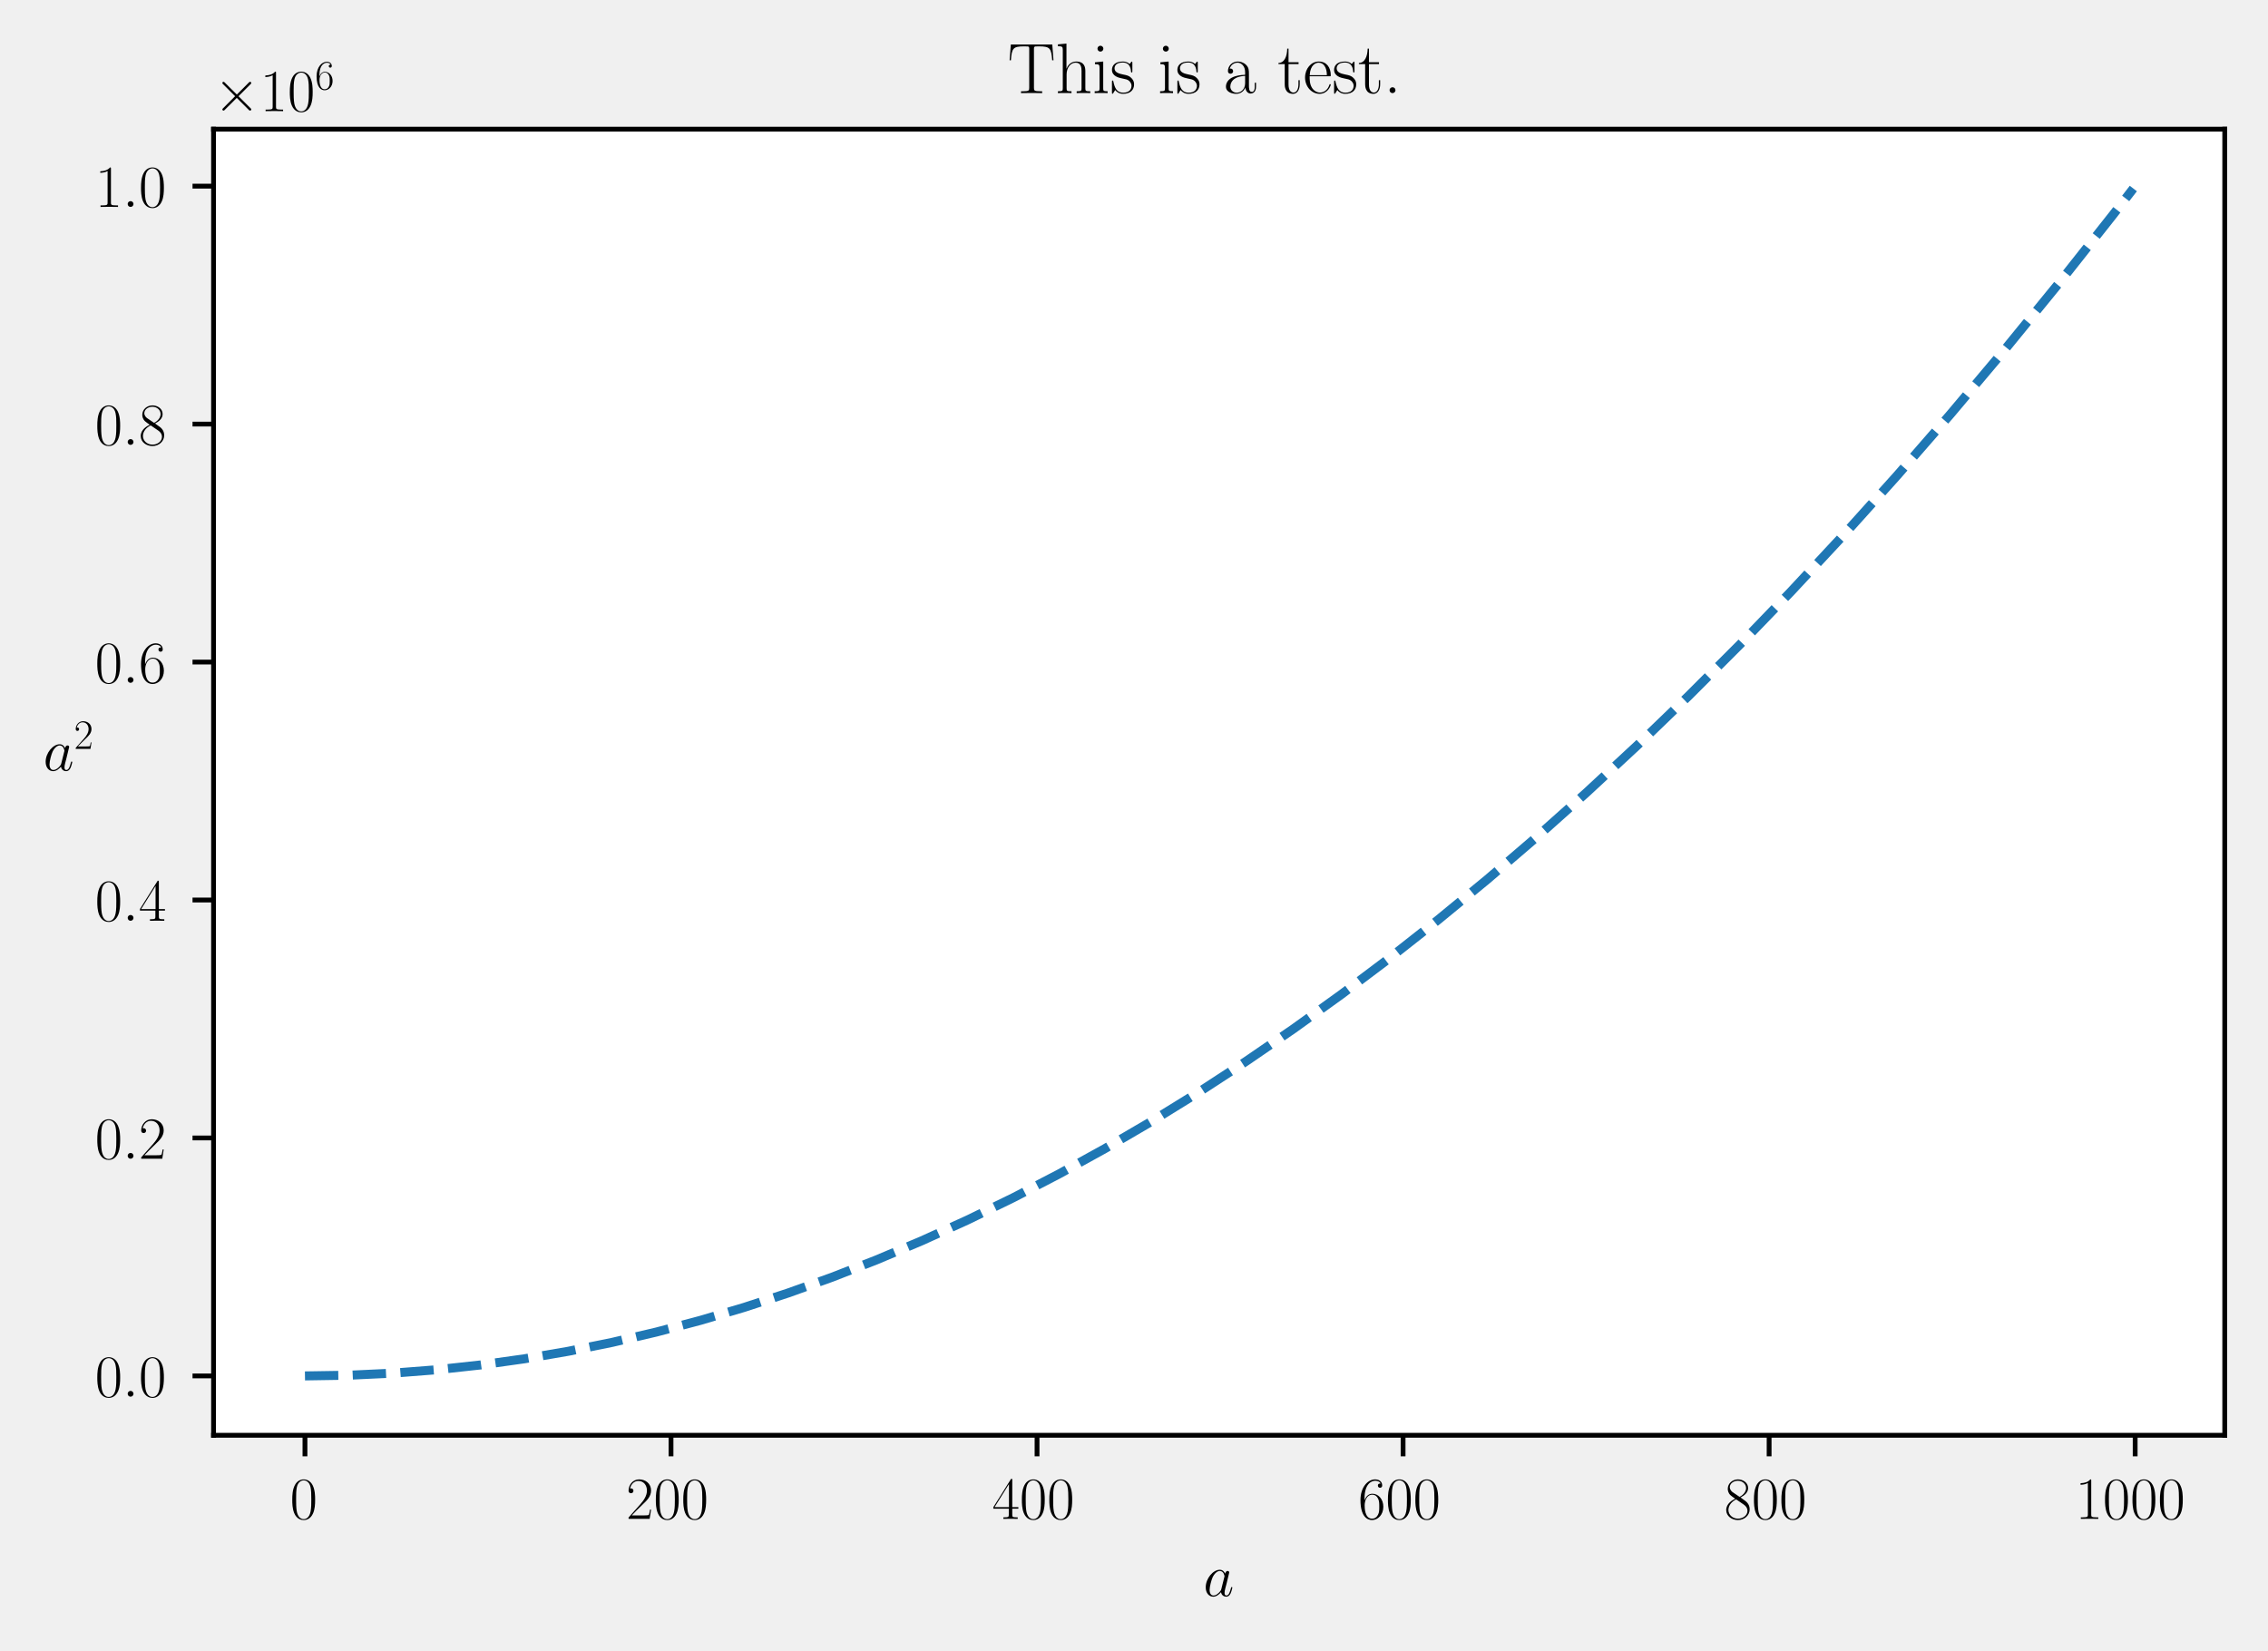
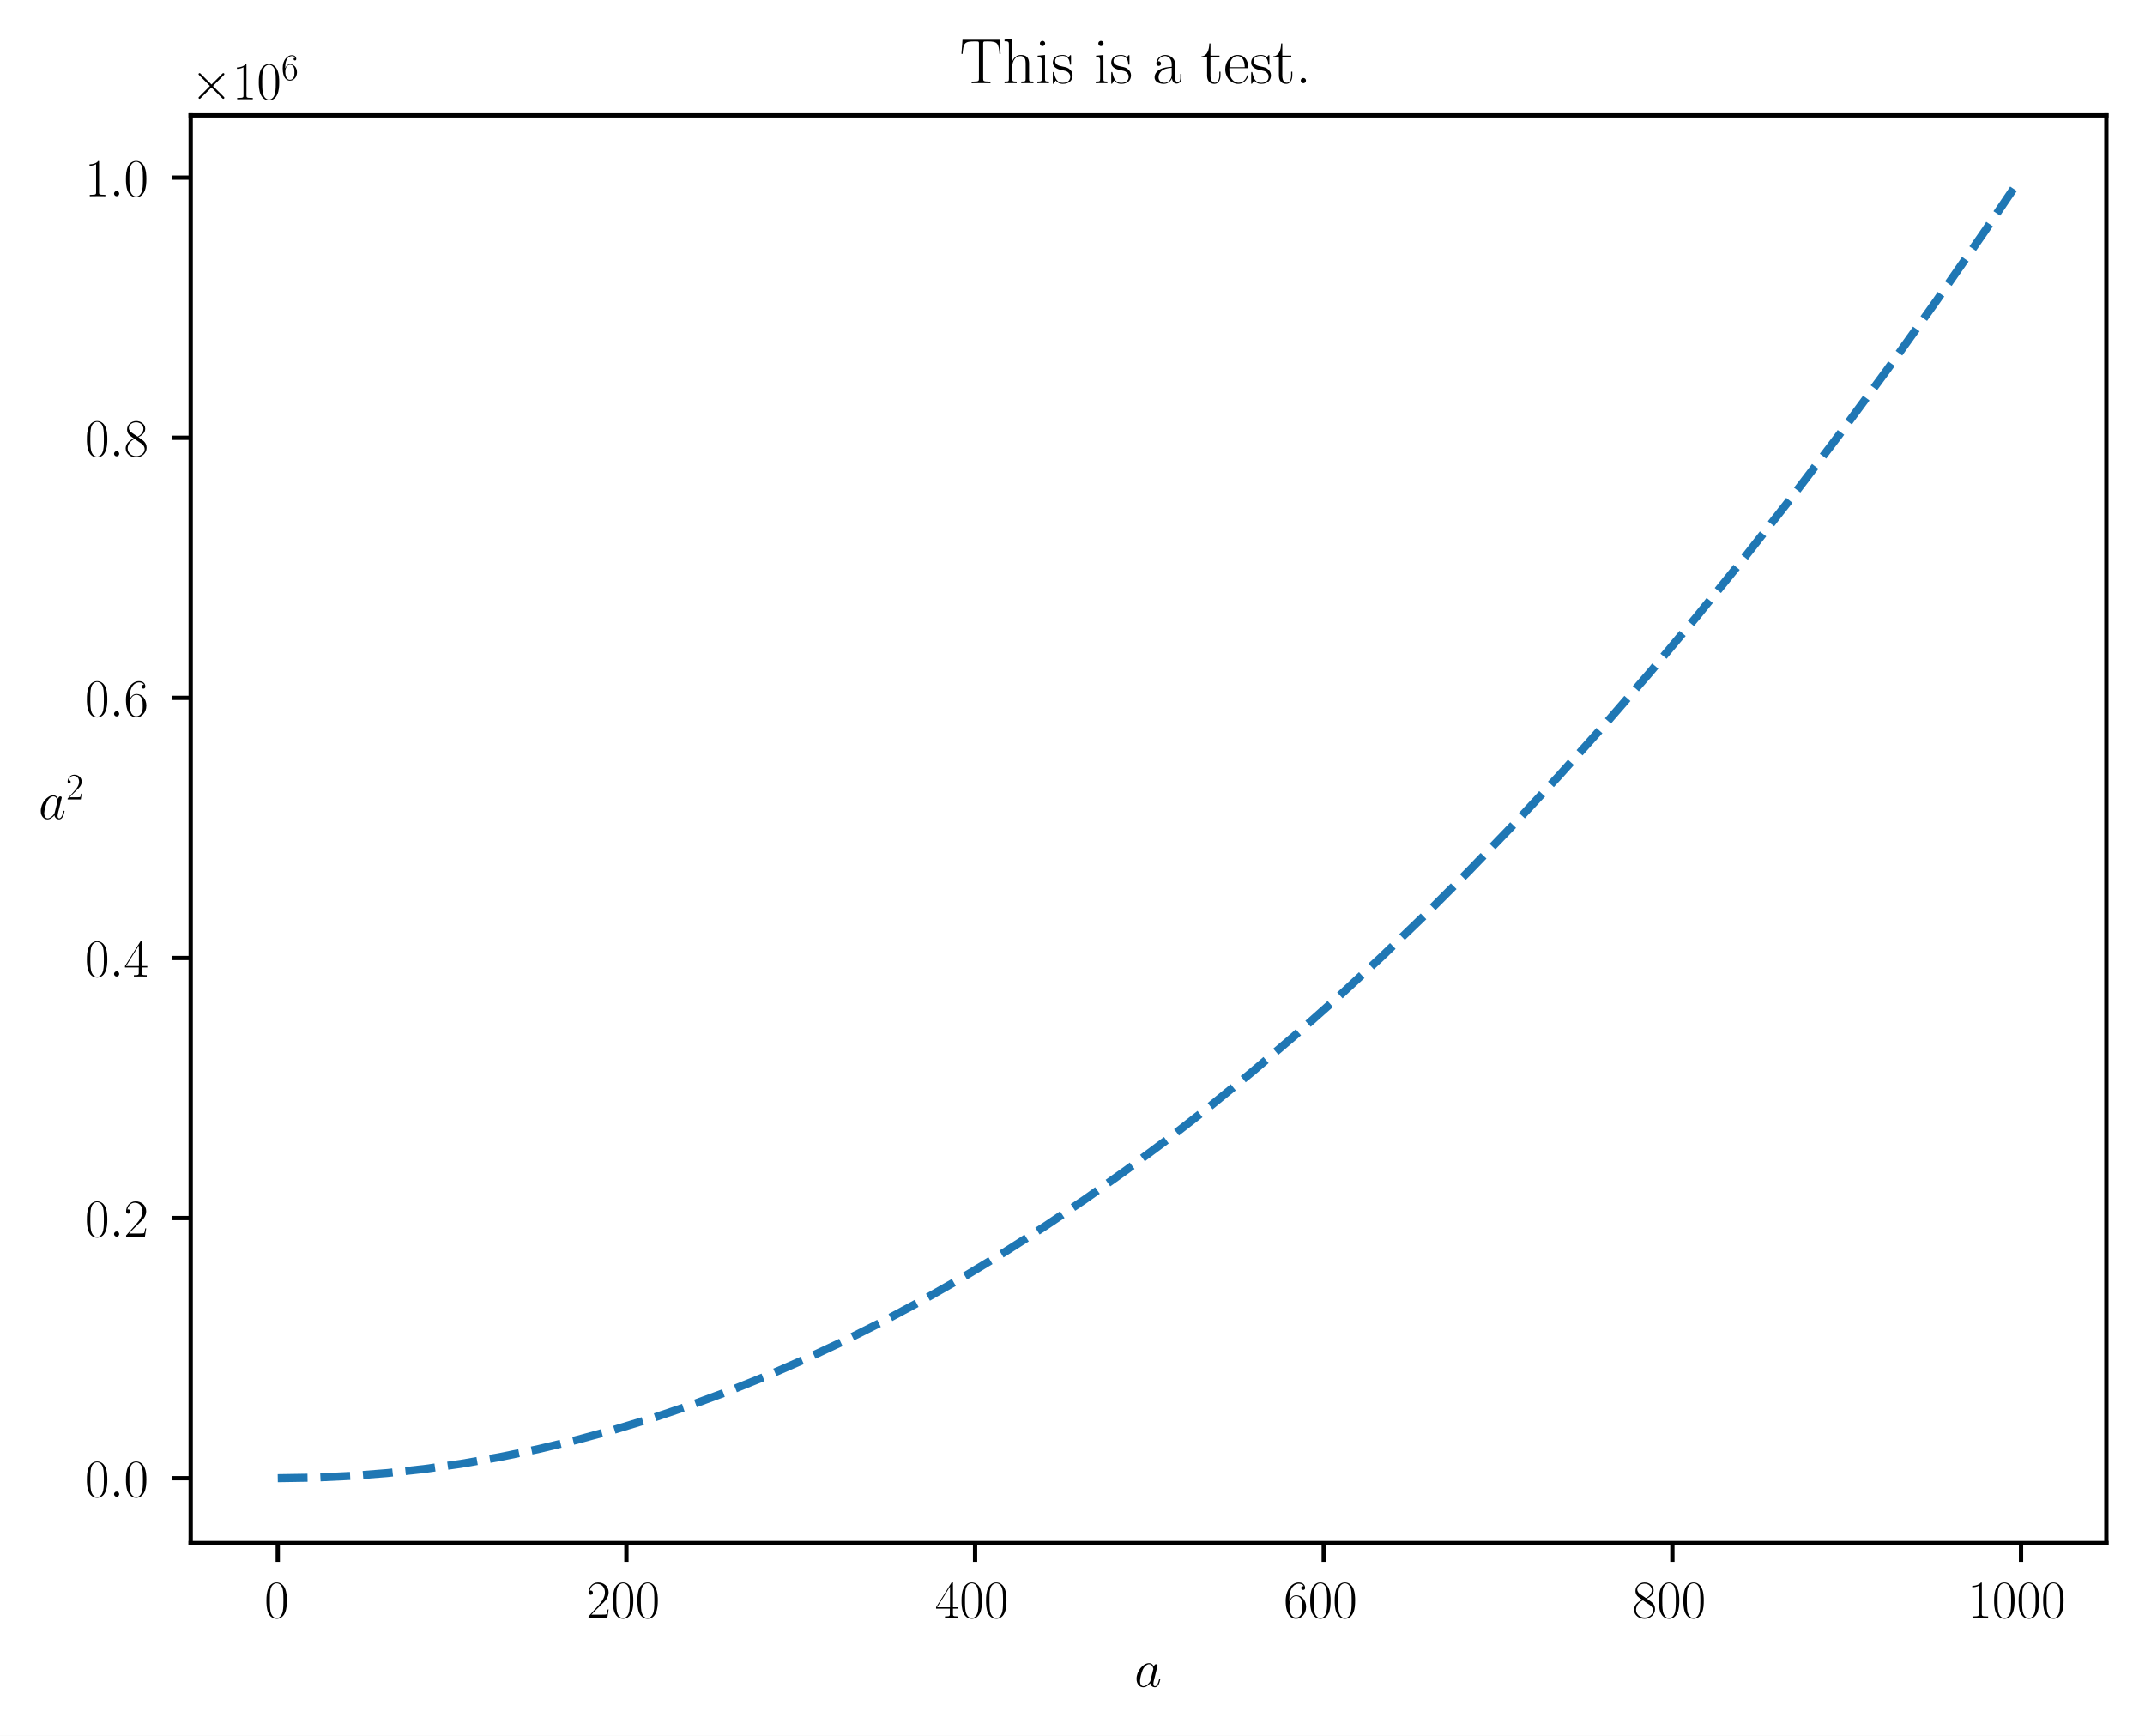
- <svg xmlns="http://www.w3.org/2000/svg" xmlns:xlink="http://www.w3.org/1999/xlink" width="377.549pt" height="274.854pt" viewBox="0 0 377.549 274.854" version="1.1">
+ <svg xmlns="http://www.w3.org/2000/svg" xmlns:xlink="http://www.w3.org/1999/xlink" width="399.869pt" height="323.526pt" viewBox="0 0 399.869 323.526" version="1.1">
  <defs>
    <style type="text/css">*{stroke-linejoin: round; stroke-linecap: butt}</style>
  </defs>
  <g id="figure_1">
    <g id="patch_1">
-       <path d="M 0 274.854  L 377.549 274.854  L 377.549 0  L 0 0  L 0 274.854  z " style="fill: none" />
+       <path d="M 0 323.526  L 399.869 323.526  L 399.869 0  L 0 0  z " style="fill: #ffffff" />
    </g>
    <g id="axes_1">
      <g id="patch_2">
-         <path d="M 35.549 238.942  L 370.349 238.942  L 370.349 21.502  L 35.549 21.502  z " style="fill: #ffffff" />
+         <path d="M 35.549 287.614  L 392.669 287.614  L 392.669 21.502  L 35.549 21.502  z " style="fill: #ffffff" />
      </g>
      <g id="matplotlib.axis_1">
        <g id="xtick_1">
          <g id="line2d_1">
            <defs>
-               <path id="m2b6596c413" d="M 0 0  L 0 3.5  " style="stroke: #000000; stroke-width: 0.8" />
-             </defs>
-             <g>
-               <use xlink:href="#m2b6596c413" x="50.767" y="238.942" style="stroke: #000000; stroke-width: 0.8" />
+               <path id="mc27030f610" d="M 0 0  L 0 3.5  " style="stroke: #000000; stroke-width: 0.8" />
+             </defs>
+             <g>
+               <use xlink:href="#mc27030f610" x="51.781" y="287.614" style="stroke: #000000; stroke-width: 0.8" />
            </g>
          </g>
          <g id="text_1">
-             <g transform="translate(48.27628 252.8607)scale(0.1 -0.1)">
+             <g transform="translate(49.29083 301.5327) scale(0.1 -0.1)">
              <defs>
                <path id="CMR17-30" d="M 2688 2038  C 2688 2430 2682 3099 2413 3613  C 2176 4063 1798 4224 1466 4224  C 1158 4224 768 4082 525 3620  C 269 3137 243 2539 243 2038  C 243 1671 250 1112 448 623  C 723 -39 1216 -128 1466 -128  C 1760 -128 2208 -7 2470 604  C 2662 1048 2688 1568 2688 2038  z M 1466 -26  C 1056 -26 813 328 723 816  C 653 1196 653 1749 653 2109  C 653 2604 653 3015 736 3407  C 858 3954 1216 4121 1466 4121  C 1728 4121 2067 3947 2189 3420  C 2272 3054 2278 2623 2278 2109  C 2278 1691 2278 1176 2202 797  C 2067 96 1690 -26 1466 -26  z " transform="scale(0.015625)" />
              </defs>
              <use xlink:href="#CMR17-30" transform="scale(0.996264)" />
            </g>
          </g>
        </g>
        <g id="xtick_2">
          <g id="line2d_2">
            <g>
-               <use xlink:href="#m2b6596c413" x="111.701" y="238.942" style="stroke: #000000; stroke-width: 0.8" />
+               <use xlink:href="#mc27030f610" x="116.777" y="287.614" style="stroke: #000000; stroke-width: 0.8" />
            </g>
          </g>
          <g id="text_2">
-             <g transform="translate(104.2286 252.8607)scale(0.1 -0.1)">
+             <g transform="translate(109.3054 301.5327) scale(0.1 -0.1)">
              <defs>
                <path id="CMR17-32" d="M 2669 990  L 2554 990  C 2490 537 2438 460 2413 422  C 2381 371 1920 371 1830 371  L 602 371  C 832 620 1280 1073 1824 1596  C 2214 1966 2669 2400 2669 3033  C 2669 3788 2067 4224 1395 4224  C 691 4224 262 3603 262 3027  C 262 2777 448 2745 525 2745  C 589 2745 781 2783 781 3007  C 781 3206 614 3264 525 3264  C 486 3264 448 3257 422 3244  C 544 3788 915 4057 1306 4057  C 1862 4057 2227 3616 2227 3033  C 2227 2477 1901 1998 1536 1583  L 262 147  L 262 0  L 2515 0  L 2669 990  z " transform="scale(0.015625)" />
              </defs>
              <use xlink:href="#CMR17-32" transform="scale(0.996264)" />
-               <use xlink:href="#CMR17-30" transform="translate(45.69048 0)scale(0.996264)" />
-               <use xlink:href="#CMR17-30" transform="translate(91.38095 0)scale(0.996264)" />
+               <use xlink:href="#CMR17-30" transform="translate(45.69048 0) scale(0.996264)" />
+               <use xlink:href="#CMR17-30" transform="translate(91.38095 0) scale(0.996264)" />
            </g>
          </g>
        </g>
        <g id="xtick_3">
          <g id="line2d_3">
            <g>
-               <use xlink:href="#m2b6596c413" x="172.634" y="238.942" style="stroke: #000000; stroke-width: 0.8" />
+               <use xlink:href="#mc27030f610" x="181.773" y="287.614" style="stroke: #000000; stroke-width: 0.8" />
            </g>
          </g>
          <g id="text_3">
-             <g transform="translate(165.1623 252.8607)scale(0.1 -0.1)">
+             <g transform="translate(174.3013 301.5327) scale(0.1 -0.1)">
              <defs>
                <path id="CMR17-34" d="M 2150 4147  C 2150 4281 2144 4288 2029 4288  L 128 1254  L 128 1088  L 1779 1088  L 1779 460  C 1779 230 1766 166 1318 166  L 1197 166  L 1197 0  C 1402 12 1747 12 1965 12  C 2182 12 2528 12 2733 0  L 2733 166  L 2611 166  C 2163 166 2150 230 2150 460  L 2150 1088  L 2803 1088  L 2803 1254  L 2150 1254  L 2150 4147  z M 1798 3723  L 1798 1254  L 256 1254  L 1798 3723  z " transform="scale(0.015625)" />
              </defs>
              <use xlink:href="#CMR17-34" transform="scale(0.996264)" />
-               <use xlink:href="#CMR17-30" transform="translate(45.69048 0)scale(0.996264)" />
-               <use xlink:href="#CMR17-30" transform="translate(91.38095 0)scale(0.996264)" />
+               <use xlink:href="#CMR17-30" transform="translate(45.69048 0) scale(0.996264)" />
+               <use xlink:href="#CMR17-30" transform="translate(91.38095 0) scale(0.996264)" />
            </g>
          </g>
        </g>
        <g id="xtick_4">
          <g id="line2d_4">
            <g>
-               <use xlink:href="#m2b6596c413" x="233.568" y="238.942" style="stroke: #000000; stroke-width: 0.8" />
+               <use xlink:href="#mc27030f610" x="246.769" y="287.614" style="stroke: #000000; stroke-width: 0.8" />
            </g>
          </g>
          <g id="text_4">
-             <g transform="translate(226.0959 252.8607)scale(0.1 -0.1)">
+             <g transform="translate(239.2972 301.5327) scale(0.1 -0.1)">
              <defs>
                <path id="CMR17-36" d="M 678 2198  C 678 3712 1395 4076 1811 4076  C 1946 4076 2272 4049 2400 3782  C 2298 3782 2106 3782 2106 3558  C 2106 3385 2246 3328 2336 3328  C 2394 3328 2566 3353 2566 3571  C 2566 3987 2246 4224 1805 4224  C 1043 4224 243 3411 243 2011  C 243 257 966 -128 1478 -128  C 2099 -128 2688 431 2688 1295  C 2688 2101 2170 2688 1517 2688  C 1126 2688 838 2430 678 1979  L 678 2198  z M 1478 25  C 691 25 691 1212 691 1450  C 691 1914 909 2585 1504 2585  C 1613 2585 1926 2585 2138 2140  C 2253 1889 2253 1624 2253 1302  C 2253 954 2253 696 2118 438  C 1978 173 1773 25 1478 25  z " transform="scale(0.015625)" />
              </defs>
              <use xlink:href="#CMR17-36" transform="scale(0.996264)" />
-               <use xlink:href="#CMR17-30" transform="translate(45.69048 0)scale(0.996264)" />
-               <use xlink:href="#CMR17-30" transform="translate(91.38095 0)scale(0.996264)" />
+               <use xlink:href="#CMR17-30" transform="translate(45.69048 0) scale(0.996264)" />
+               <use xlink:href="#CMR17-30" transform="translate(91.38095 0) scale(0.996264)" />
            </g>
          </g>
        </g>
        <g id="xtick_5">
          <g id="line2d_5">
            <g>
-               <use xlink:href="#m2b6596c413" x="294.502" y="238.942" style="stroke: #000000; stroke-width: 0.8" />
+               <use xlink:href="#mc27030f610" x="311.765" y="287.614" style="stroke: #000000; stroke-width: 0.8" />
            </g>
          </g>
          <g id="text_5">
-             <g transform="translate(287.0296 252.8607)scale(0.1 -0.1)">
+             <g transform="translate(304.2931 301.5327) scale(0.1 -0.1)">
              <defs>
                <path id="CMR17-38" d="M 1741 2289  C 2144 2494 2554 2803 2554 3298  C 2554 3884 1990 4224 1472 4224  C 890 4224 378 3800 378 3215  C 378 3054 416 2777 666 2533  C 730 2469 998 2276 1171 2154  C 883 2006 211 1652 211 945  C 211 282 838 -128 1459 -128  C 2144 -128 2720 366 2720 1022  C 2720 1607 2330 1877 2074 2051  L 1741 2289  z M 902 2855  C 851 2887 595 3086 595 3388  C 595 3781 998 4076 1459 4076  C 1965 4076 2336 3716 2336 3298  C 2336 2700 1670 2359 1638 2359  C 1632 2359 1626 2359 1574 2398  L 902 2855  z M 2080 1536  C 2176 1466 2483 1253 2483 861  C 2483 385 2010 25 1472 25  C 890 25 448 443 448 951  C 448 1459 838 1884 1280 2083  L 2080 1536  z " transform="scale(0.015625)" />
              </defs>
              <use xlink:href="#CMR17-38" transform="scale(0.996264)" />
-               <use xlink:href="#CMR17-30" transform="translate(45.69048 0)scale(0.996264)" />
-               <use xlink:href="#CMR17-30" transform="translate(91.38095 0)scale(0.996264)" />
+               <use xlink:href="#CMR17-30" transform="translate(45.69048 0) scale(0.996264)" />
+               <use xlink:href="#CMR17-30" transform="translate(91.38095 0) scale(0.996264)" />
            </g>
          </g>
        </g>
        <g id="xtick_6">
          <g id="line2d_6">
            <g>
-               <use xlink:href="#m2b6596c413" x="355.435" y="238.942" style="stroke: #000000; stroke-width: 0.8" />
+               <use xlink:href="#mc27030f610" x="376.761" y="287.614" style="stroke: #000000; stroke-width: 0.8" />
            </g>
          </g>
          <g id="text_6">
-             <g transform="translate(345.4726 252.8607)scale(0.1 -0.1)">
+             <g transform="translate(366.7984 301.5327) scale(0.1 -0.1)">
              <defs>
                <path id="CMR17-31" d="M 1702 4083  C 1702 4217 1696 4224 1606 4224  C 1357 3927 979 3833 621 3820  C 602 3820 570 3820 563 3808  C 557 3795 557 3782 557 3648  C 755 3648 1088 3686 1344 3839  L 1344 467  C 1344 243 1331 166 781 166  L 589 166  L 589 0  C 896 6 1216 12 1523 12  C 1830 12 2150 6 2458 0  L 2458 166  L 2266 166  C 1715 166 1702 236 1702 467  L 1702 4083  z " transform="scale(0.015625)" />
              </defs>
              <use xlink:href="#CMR17-31" transform="scale(0.996264)" />
-               <use xlink:href="#CMR17-30" transform="translate(45.69048 0)scale(0.996264)" />
-               <use xlink:href="#CMR17-30" transform="translate(91.38095 0)scale(0.996264)" />
-               <use xlink:href="#CMR17-30" transform="translate(137.0714 0)scale(0.996264)" />
+               <use xlink:href="#CMR17-30" transform="translate(45.69048 0) scale(0.996264)" />
+               <use xlink:href="#CMR17-30" transform="translate(91.38095 0) scale(0.996264)" />
+               <use xlink:href="#CMR17-30" transform="translate(137.0714 0) scale(0.996264)" />
            </g>
          </g>
        </g>
        <g id="text_7">
-           <g transform="translate(200.3157 265.7164)scale(0.1 -0.1)">
+           <g transform="translate(211.4757 314.3884) scale(0.1 -0.1)">
            <defs>
              <path id="CMMI12-61" d="M 1926 759  C 1894 651 1894 638 1805 517  C 1664 338 1382 64 1082 64  C 819 64 672 300 672 676  C 672 1028 870 1743 992 2011  C 1210 2458 1510 2687 1760 2687  C 2182 2687 2266 2164 2266 2113  C 2266 2107 2246 2024 2240 2011  L 1926 759  z M 2336 2394  C 2266 2560 2093 2816 1760 2816  C 1037 2816 256 1883 256 938  C 256 306 627 -64 1062 -64  C 1414 -64 1715 210 1894 421  C 1958 44 2259 -64 2451 -64  C 2643 -64 2797 51 2912 280  C 3014 496 3104 885 3104 910  C 3104 942 3078 968 3040 968  C 2982 968 2976 936 2950 840  C 2854 465 2733 64 2470 64  C 2285 64 2272 229 2272 356  C 2272 503 2291 573 2349 821  C 2394 980 2426 1120 2477 1305  C 2714 2260 2771 2489 2771 2528  C 2771 2617 2701 2688 2605 2688  C 2400 2688 2349 2464 2336 2388  L 2336 2394  z " transform="scale(0.015625)" />
            </defs>
            <use xlink:href="#CMMI12-61" transform="scale(0.996264)" />
          </g>
        </g>
      </g>
      <g id="matplotlib.axis_2">
        <g id="ytick_1">
          <g id="line2d_7">
            <defs>
-               <path id="m902b392ee3" d="M 0 0  L -3.5 0  " style="stroke: #000000; stroke-width: 0.8" />
-             </defs>
-             <g>
-               <use xlink:href="#m902b392ee3" x="35.549" y="229.059" style="stroke: #000000; stroke-width: 0.8" />
+               <path id="m5f01fa996e" d="M 0 0  L -3.5 0  " style="stroke: #000000; stroke-width: 0.8" />
+             </defs>
+             <g>
+               <use xlink:href="#m5f01fa996e" x="35.549" y="275.518" style="stroke: #000000; stroke-width: 0.8" />
            </g>
          </g>
          <g id="text_8">
-             <g transform="translate(15.81869 232.5178)scale(0.1 -0.1)">
+             <g transform="translate(15.81869 278.9774) scale(0.1 -0.1)">
              <defs>
                <path id="CMMI12-3a" d="M 1178 307  C 1178 492 1024 620 870 620  C 685 620 557 467 557 313  C 557 128 710 0 864 0  C 1050 0 1178 153 1178 307  z " transform="scale(0.015625)" />
              </defs>
              <use xlink:href="#CMR17-30" transform="scale(0.996264)" />
-               <use xlink:href="#CMMI12-3a" transform="translate(45.69048 0)scale(0.996264)" />
-               <use xlink:href="#CMR17-30" transform="translate(72.78765 0)scale(0.996264)" />
+               <use xlink:href="#CMMI12-3a" transform="translate(45.69048 0) scale(0.996264)" />
+               <use xlink:href="#CMR17-30" transform="translate(72.78765 0) scale(0.996264)" />
            </g>
          </g>
        </g>
        <g id="ytick_2">
          <g id="line2d_8">
            <g>
-               <use xlink:href="#m902b392ee3" x="35.549" y="189.445" style="stroke: #000000; stroke-width: 0.8" />
+               <use xlink:href="#m5f01fa996e" x="35.549" y="227.037" style="stroke: #000000; stroke-width: 0.8" />
            </g>
          </g>
          <g id="text_9">
-             <g transform="translate(15.81869 192.9041)scale(0.1 -0.1)">
-               <use xlink:href="#CMR17-30" transform="scale(0.996264)" />
-               <use xlink:href="#CMMI12-3a" transform="translate(45.69048 0)scale(0.996264)" />
-               <use xlink:href="#CMR17-32" transform="translate(72.78765 0)scale(0.996264)" />
+             <g transform="translate(15.81869 230.4965) scale(0.1 -0.1)">
+               <use xlink:href="#CMR17-30" transform="scale(0.996264)" />
+               <use xlink:href="#CMMI12-3a" transform="translate(45.69048 0) scale(0.996264)" />
+               <use xlink:href="#CMR17-32" transform="translate(72.78765 0) scale(0.996264)" />
            </g>
          </g>
        </g>
        <g id="ytick_3">
          <g id="line2d_9">
            <g>
-               <use xlink:href="#m902b392ee3" x="35.549" y="149.831" style="stroke: #000000; stroke-width: 0.8" />
+               <use xlink:href="#m5f01fa996e" x="35.549" y="178.556" style="stroke: #000000; stroke-width: 0.8" />
            </g>
          </g>
          <g id="text_10">
-             <g transform="translate(15.81869 153.2903)scale(0.1 -0.1)">
-               <use xlink:href="#CMR17-30" transform="scale(0.996264)" />
-               <use xlink:href="#CMMI12-3a" transform="translate(45.69048 0)scale(0.996264)" />
-               <use xlink:href="#CMR17-34" transform="translate(72.78765 0)scale(0.996264)" />
+             <g transform="translate(15.81869 182.0156) scale(0.1 -0.1)">
+               <use xlink:href="#CMR17-30" transform="scale(0.996264)" />
+               <use xlink:href="#CMMI12-3a" transform="translate(45.69048 0) scale(0.996264)" />
+               <use xlink:href="#CMR17-34" transform="translate(72.78765 0) scale(0.996264)" />
            </g>
          </g>
        </g>
        <g id="ytick_4">
          <g id="line2d_10">
            <g>
-               <use xlink:href="#m902b392ee3" x="35.549" y="110.217" style="stroke: #000000; stroke-width: 0.8" />
+               <use xlink:href="#m5f01fa996e" x="35.549" y="130.075" style="stroke: #000000; stroke-width: 0.8" />
            </g>
          </g>
          <g id="text_11">
-             <g transform="translate(15.81869 113.6766)scale(0.1 -0.1)">
-               <use xlink:href="#CMR17-30" transform="scale(0.996264)" />
-               <use xlink:href="#CMMI12-3a" transform="translate(45.69048 0)scale(0.996264)" />
-               <use xlink:href="#CMR17-36" transform="translate(72.78765 0)scale(0.996264)" />
+             <g transform="translate(15.81869 133.5347) scale(0.1 -0.1)">
+               <use xlink:href="#CMR17-30" transform="scale(0.996264)" />
+               <use xlink:href="#CMMI12-3a" transform="translate(45.69048 0) scale(0.996264)" />
+               <use xlink:href="#CMR17-36" transform="translate(72.78765 0) scale(0.996264)" />
            </g>
          </g>
        </g>
        <g id="ytick_5">
          <g id="line2d_11">
            <g>
-               <use xlink:href="#m902b392ee3" x="35.549" y="70.604" style="stroke: #000000; stroke-width: 0.8" />
+               <use xlink:href="#m5f01fa996e" x="35.549" y="81.595" style="stroke: #000000; stroke-width: 0.8" />
            </g>
          </g>
          <g id="text_12">
-             <g transform="translate(15.81869 74.06286)scale(0.1 -0.1)">
-               <use xlink:href="#CMR17-30" transform="scale(0.996264)" />
-               <use xlink:href="#CMMI12-3a" transform="translate(45.69048 0)scale(0.996264)" />
-               <use xlink:href="#CMR17-38" transform="translate(72.78765 0)scale(0.996264)" />
+             <g transform="translate(15.81869 85.05378) scale(0.1 -0.1)">
+               <use xlink:href="#CMR17-30" transform="scale(0.996264)" />
+               <use xlink:href="#CMMI12-3a" transform="translate(45.69048 0) scale(0.996264)" />
+               <use xlink:href="#CMR17-38" transform="translate(72.78765 0) scale(0.996264)" />
            </g>
          </g>
        </g>
        <g id="ytick_6">
          <g id="line2d_12">
            <g>
-               <use xlink:href="#m902b392ee3" x="35.549" y="30.99" style="stroke: #000000; stroke-width: 0.8" />
+               <use xlink:href="#m5f01fa996e" x="35.549" y="33.114" style="stroke: #000000; stroke-width: 0.8" />
            </g>
          </g>
          <g id="text_13">
-             <g transform="translate(15.81869 34.44913)scale(0.1 -0.1)">
+             <g transform="translate(15.81869 36.57286) scale(0.1 -0.1)">
              <use xlink:href="#CMR17-31" transform="scale(0.996264)" />
-               <use xlink:href="#CMMI12-3a" transform="translate(45.69048 0)scale(0.996264)" />
-               <use xlink:href="#CMR17-30" transform="translate(72.78765 0)scale(0.996264)" />
+               <use xlink:href="#CMMI12-3a" transform="translate(45.69048 0) scale(0.996264)" />
+               <use xlink:href="#CMR17-30" transform="translate(72.78765 0) scale(0.996264)" />
            </g>
          </g>
        </g>
        <g id="text_14">
-           <g transform="translate(7.2 128.285)scale(0.1 -0.1)">
+           <g transform="translate(7.2 152.621) scale(0.1 -0.1)">
            <use xlink:href="#CMMI12-61" transform="scale(0.996264)" />
-             <use xlink:href="#CMR17-32" transform="translate(51.20786 36.15364)scale(0.697382)" />
+             <use xlink:href="#CMR17-32" transform="translate(51.20786 36.15364) scale(0.697382)" />
          </g>
        </g>
        <g id="text_15">
-           <g transform="translate(35.54877 18.50218)scale(0.1 -0.1)">
+           <g transform="translate(35.54877 18.50218) scale(0.1 -0.1)">
            <defs>
              <path id="CMSY10-2" d="M 2490 1775  L 1210 3046  C 1133 3123 1120 3136 1069 3136  C 1005 3136 941 3078 941 3008  C 941 2963 954 2950 1024 2880  L 2304 1596  L 1024 313  C 954 243 941 230 941 185  C 941 115 1005 57 1069 57  C 1120 57 1133 70 1210 147  L 2483 1418  L 3808 95  C 3821 89 3866 57 3904 57  C 3981 57 4032 115 4032 185  C 4032 198 4032 223 4013 255  C 4006 268 2989 1271 2669 1596  L 3840 2765  C 3872 2803 3968 2886 4000 2925  C 4006 2937 4032 2963 4032 3008  C 4032 3078 3981 3136 3904 3136  C 3853 3136 3827 3110 3757 3040  L 2490 1775  z " transform="scale(0.015625)" />
            </defs>
            <use xlink:href="#CMSY10-2" transform="scale(0.996264)" />
-             <use xlink:href="#CMR17-31" transform="translate(77.48747 0)scale(0.996264)" />
-             <use xlink:href="#CMR17-30" transform="translate(123.1779 0)scale(0.996264)" />
-             <use xlink:href="#CMR17-36" transform="translate(168.8684 36.15364)scale(0.697382)" />
+             <use xlink:href="#CMR17-31" transform="translate(77.48747 0) scale(0.996264)" />
+             <use xlink:href="#CMR17-30" transform="translate(123.1779 0) scale(0.996264)" />
+             <use xlink:href="#CMR17-36" transform="translate(168.8684 36.15364) scale(0.697382)" />
          </g>
        </g>
      </g>
      <g id="line2d_13">
-         <path d="M 50.767 229.059  L 58.079 228.944  L 65.391 228.602  L 72.703 228.032  L 80.015 227.233  L 87.327 226.206  L 94.639 224.951  L 101.951 223.468  L 109.263 221.757  L 116.575 219.817  L 123.887 217.65  L 131.199 215.254  L 138.511 212.63  L 145.823 209.778  L 153.44 206.564  L 161.057 203.103  L 168.674 199.394  L 176.29 195.438  L 183.907 191.234  L 191.524 186.782  L 199.445 181.89  L 207.366 176.73  L 215.288 171.302  L 223.209 165.606  L 231.131 159.643  L 239.357 153.166  L 247.583 146.401  L 255.809 139.347  L 264.035 132.005  L 272.565 124.085  L 281.096 115.855  L 289.627 107.314  L 298.158 98.463  L 306.993 88.968  L 315.828 79.14  L 324.664 68.979  L 333.499 58.485  L 342.639 47.278  L 351.779 35.715  L 355.131 31.386  L 355.131 31.386  " clip-path="url(#pa19026c7fc)" style="fill: none; stroke-dasharray: 5.55,2.4; stroke-dashoffset: 0; stroke: #1f77b4; stroke-width: 1.5" />
+         <path d="M 51.781 275.518  L 58.606 275.411  L 65.431 275.091  L 72.255 274.556  L 79.08 273.808  L 85.904 272.846  L 93.054 271.608  L 100.203 270.137  L 107.353 268.43  L 114.503 266.489  L 121.652 264.313  L 128.802 261.903  L 135.951 259.257  L 143.101 256.378  L 150.25 253.263  L 157.4 249.914  L 164.874 246.162  L 172.349 242.153  L 179.823 237.888  L 187.298 233.367  L 194.772 228.589  L 202.247 223.554  L 210.047 218.027  L 217.846 212.221  L 225.646 206.136  L 233.445 199.771  L 241.245 193.128  L 249.369 185.91  L 257.494 178.389  L 265.618 170.566  L 273.743 162.439  L 282.192 153.666  L 290.641 144.565  L 299.091 135.137  L 307.54 125.38  L 316.315 114.902  L 325.089 104.07  L 333.864 92.885  L 342.638 81.346  L 351.738 69.007  L 360.837 56.287  L 369.936 43.188  L 376.436 33.598  L 376.436 33.598  " clip-path="url(#pef3da20c1b)" style="fill: none; stroke-dasharray: 5.55,2.4; stroke-dashoffset: 0; stroke: #1f77b4; stroke-width: 1.5" />
      </g>
      <g id="patch_3">
-         <path d="M 35.549 238.942  L 35.549 21.502  " style="fill: none; stroke: #000000; stroke-width: 0.8; stroke-linejoin: miter; stroke-linecap: square" />
+         <path d="M 35.549 287.614  L 35.549 21.502  " style="fill: none; stroke: #000000; stroke-width: 0.8; stroke-linejoin: miter; stroke-linecap: square" />
      </g>
      <g id="patch_4">
-         <path d="M 370.349 238.942  L 370.349 21.502  " style="fill: none; stroke: #000000; stroke-width: 0.8; stroke-linejoin: miter; stroke-linecap: square" />
+         <path d="M 392.669 287.614  L 392.669 21.502  " style="fill: none; stroke: #000000; stroke-width: 0.8; stroke-linejoin: miter; stroke-linecap: square" />
      </g>
      <g id="patch_5">
-         <path d="M 35.549 238.942  L 370.349 238.942  " style="fill: none; stroke: #000000; stroke-width: 0.8; stroke-linejoin: miter; stroke-linecap: square" />
+         <path d="M 35.549 287.614  L 392.669 287.614  " style="fill: none; stroke: #000000; stroke-width: 0.8; stroke-linejoin: miter; stroke-linecap: square" />
      </g>
      <g id="patch_6">
-         <path d="M 35.549 21.502  L 370.349 21.502  " style="fill: none; stroke: #000000; stroke-width: 0.8; stroke-linejoin: miter; stroke-linecap: square" />
+         <path d="M 35.549 21.502  L 392.669 21.502  " style="fill: none; stroke: #000000; stroke-width: 0.8; stroke-linejoin: miter; stroke-linecap: square" />
      </g>
      <g id="text_16">
-         <g transform="translate(167.7333 15.50218)scale(0.12 -0.12)">
+         <g transform="translate(178.8933 15.50218) scale(0.12 -0.12)">
          <defs>
            <path id="CMR17-54" d="M 3981 4332  L 288 4332  L 179 2924  L 294 2924  C 378 3981 467 4166 1453 4166  C 1568 4166 1754 4166 1805 4159  C 1926 4140 1926 4064 1926 3917  L 1926 465  C 1926 236 1907 166 1376 166  L 1197 166  L 1197 0  C 1504 6 1824 12 2138 12  C 2451 12 2771 6 3078 0  L 3078 166  L 2899 166  C 2368 166 2349 236 2349 465  L 2349 3917  C 2349 4057 2349 4134 2464 4159  C 2515 4166 2701 4166 2816 4166  C 3795 4166 3891 3981 3974 2924  L 4090 2924  L 3981 4332  z " transform="scale(0.015625)" />
            <path id="CMR17-68" d="M 2656 1954  C 2656 2282 2592 2816 1837 2816  C 1312 2816 1056 2392 979 2179  L 973 2179  L 973 4416  L 211 4345  L 211 4179  C 589 4179 646 4141 646 3843  L 646 443  C 646 198 621 166 211 166  L 211 0  C 365 12 646 12 813 12  C 979 12 1267 12 1421 0  L 1421 166  C 1011 166 986 192 986 443  L 986 1678  C 986 2269 1344 2713 1792 2713  C 2266 2713 2317 2289 2317 1980  L 2317 443  C 2317 198 2291 166 1882 166  L 1882 0  C 2035 12 2317 12 2483 12  C 2650 12 2938 12 3091 0  L 3091 166  C 2682 166 2656 192 2656 443  L 2656 1954  z " transform="scale(0.015625)" />
            <path id="CMR17-69" d="M 992 3961  C 992 4102 877 4224 730 4224  C 589 4224 467 4108 467 3961  C 467 3820 582 3699 730 3699  C 870 3699 992 3814 992 3961  z M 243 2745  L 243 2579  C 602 2579 653 2540 653 2231  L 653 443  C 653 198 627 166 218 166  L 218 0  C 371 12 646 12 806 12  C 960 12 1222 12 1370 0  L 1370 166  C 992 166 979 205 979 436  L 979 2816  L 243 2745  z " transform="scale(0.015625)" />
            <path id="CMR17-73" d="M 1978 2688  C 1978 2803 1971 2809 1933 2809  C 1907 2809 1901 2803 1824 2707  C 1805 2681 1747 2617 1728 2592  C 1523 2809 1235 2816 1126 2816  C 416 2816 160 2444 160 2073  C 160 1497 813 1363 998 1324  C 1402 1241 1542 1216 1677 1100  C 1760 1024 1901 883 1901 652  C 1901 384 1747 38 1158 38  C 602 38 403 460 288 1024  C 269 1113 269 1120 218 1120  C 166 1120 160 1113 160 985  L 160 64  C 160 -52 166 -58 205 -58  C 237 -58 243 -52 275 0  C 314 57 410 211 448 275  C 576 102 800 -64 1158 -64  C 1792 -64 2131 281 2131 780  C 2131 1107 1958 1280 1875 1356  C 1683 1555 1459 1600 1190 1651  C 838 1728 390 1817 390 2208  C 390 2374 480 2726 1126 2726  C 1811 2726 1850 2086 1862 1881  C 1869 1849 1901 1843 1920 1843  C 1978 1843 1978 1862 1978 1971  L 1978 2688  z " transform="scale(0.015625)" />
            <path id="CMR17-61" d="M 2304 1656  C 2304 2048 2304 2275 2035 2534  C 1798 2751 1523 2816 1306 2816  C 800 2816 435 2408 435 1977  C 435 1740 627 1728 666 1728  C 749 1728 896 1779 896 1958  C 896 2118 774 2188 666 2188  C 640 2188 608 2182 589 2176  C 723 2594 1069 2713 1293 2713  C 1613 2713 1965 2421 1965 1875  L 1965 1632  C 1587 1619 1133 1568 774 1373  C 371 1147 256 822 256 576  C 256 77 832 -64 1171 -64  C 1523 -64 1850 135 1990 505  C 2003 219 2182 -39 2464 -39  C 2598 -39 2938 51 2938 563  L 2938 926  L 2822 926  L 2822 557  C 2822 161 2650 109 2566 109  C 2304 109 2304 446 2304 732  L 2304 1656  z M 1965 887  C 1965 323 1568 38 1216 38  C 896 38 646 278 646 576  C 646 771 730 1114 1101 1322  C 1408 1497 1760 1523 1965 1536  L 1965 887  z " transform="scale(0.015625)" />
            <path id="CMR17-74" d="M 966 2585  L 1862 2585  L 1862 2752  L 966 2752  L 966 3968  L 851 3968  C 838 3292 614 2700 70 2687  L 70 2585  L 627 2585  L 627 778  C 627 655 627 -64 1370 -64  C 1747 -64 1965 308 1965 784  L 1965 1151  L 1850 1151  L 1850 790  C 1850 347 1677 51 1408 51  C 1222 51 966 179 966 765  L 966 2585  z " transform="scale(0.015625)" />
            <path id="CMR17-65" d="M 2438 1503  C 2464 1529 2464 1542 2464 1606  C 2464 2251 2118 2816 1389 2816  C 710 2816 173 2175 173 1394  C 173 554 781 -64 1459 -64  C 2176 -64 2458 619 2458 755  C 2458 800 2419 800 2406 800  C 2362 800 2355 787 2330 709  C 2189 270 1837 51 1504 51  C 1229 51 954 206 781 490  C 582 819 582 1200 582 1503  L 2438 1503  z M 589 1600  C 634 2511 1126 2713 1382 2713  C 1818 2713 2112 2308 2118 1600  L 589 1600  z " transform="scale(0.015625)" />
            <path id="CMR17-2e" d="M 1062 262  C 1062 422 934 524 800 524  C 672 524 538 422 538 262  C 538 102 666 0 800 0  C 928 0 1062 102 1062 262  z " transform="scale(0.015625)" />
          </defs>
          <use xlink:href="#CMR17-54" transform="scale(0.996264)" />
-           <use xlink:href="#CMR17-68" transform="translate(66.50988 0)scale(0.996264)" />
-           <use xlink:href="#CMR17-69" transform="translate(117.4052 0)scale(0.996264)" />
-           <use xlink:href="#CMR17-73" transform="translate(142.2763 0)scale(0.996264)" />
-           <use xlink:href="#CMR17-69" transform="translate(208.1536 0)scale(0.996264)" />
-           <use xlink:href="#CMR17-73" transform="translate(233.0247 0)scale(0.996264)" />
-           <use xlink:href="#CMR17-61" transform="translate(298.902 0)scale(0.996264)" />
-           <use xlink:href="#CMR17-74" transform="translate(374.6684 0)scale(0.996264)" />
-           <use xlink:href="#CMR17-65" transform="translate(409.9492 0)scale(0.996264)" />
-           <use xlink:href="#CMR17-73" transform="translate(450.4348 0)scale(0.996264)" />
-           <use xlink:href="#CMR17-74" transform="translate(486.2362 0)scale(0.996264)" />
-           <use xlink:href="#CMR17-2e" transform="translate(521.517 0)scale(0.996264)" />
+           <use xlink:href="#CMR17-68" transform="translate(66.50988 0) scale(0.996264)" />
+           <use xlink:href="#CMR17-69" transform="translate(117.4052 0) scale(0.996264)" />
+           <use xlink:href="#CMR17-73" transform="translate(142.2763 0) scale(0.996264)" />
+           <use xlink:href="#CMR17-69" transform="translate(208.1536 0) scale(0.996264)" />
+           <use xlink:href="#CMR17-73" transform="translate(233.0247 0) scale(0.996264)" />
+           <use xlink:href="#CMR17-61" transform="translate(298.902 0) scale(0.996264)" />
+           <use xlink:href="#CMR17-74" transform="translate(374.6684 0) scale(0.996264)" />
+           <use xlink:href="#CMR17-65" transform="translate(409.9492 0) scale(0.996264)" />
+           <use xlink:href="#CMR17-73" transform="translate(450.4348 0) scale(0.996264)" />
+           <use xlink:href="#CMR17-74" transform="translate(486.2362 0) scale(0.996264)" />
+           <use xlink:href="#CMR17-2e" transform="translate(521.517 0) scale(0.996264)" />
        </g>
      </g>
    </g>
  </g>
  <defs>
-     <clipPath id="pa19026c7fc">
-       <rect x="35.549" y="21.502" width="334.8" height="217.44" />
+     <clipPath id="pef3da20c1b">
+       <rect x="35.549" y="21.502" width="357.12" height="266.112" />
    </clipPath>
  </defs>
</svg>
